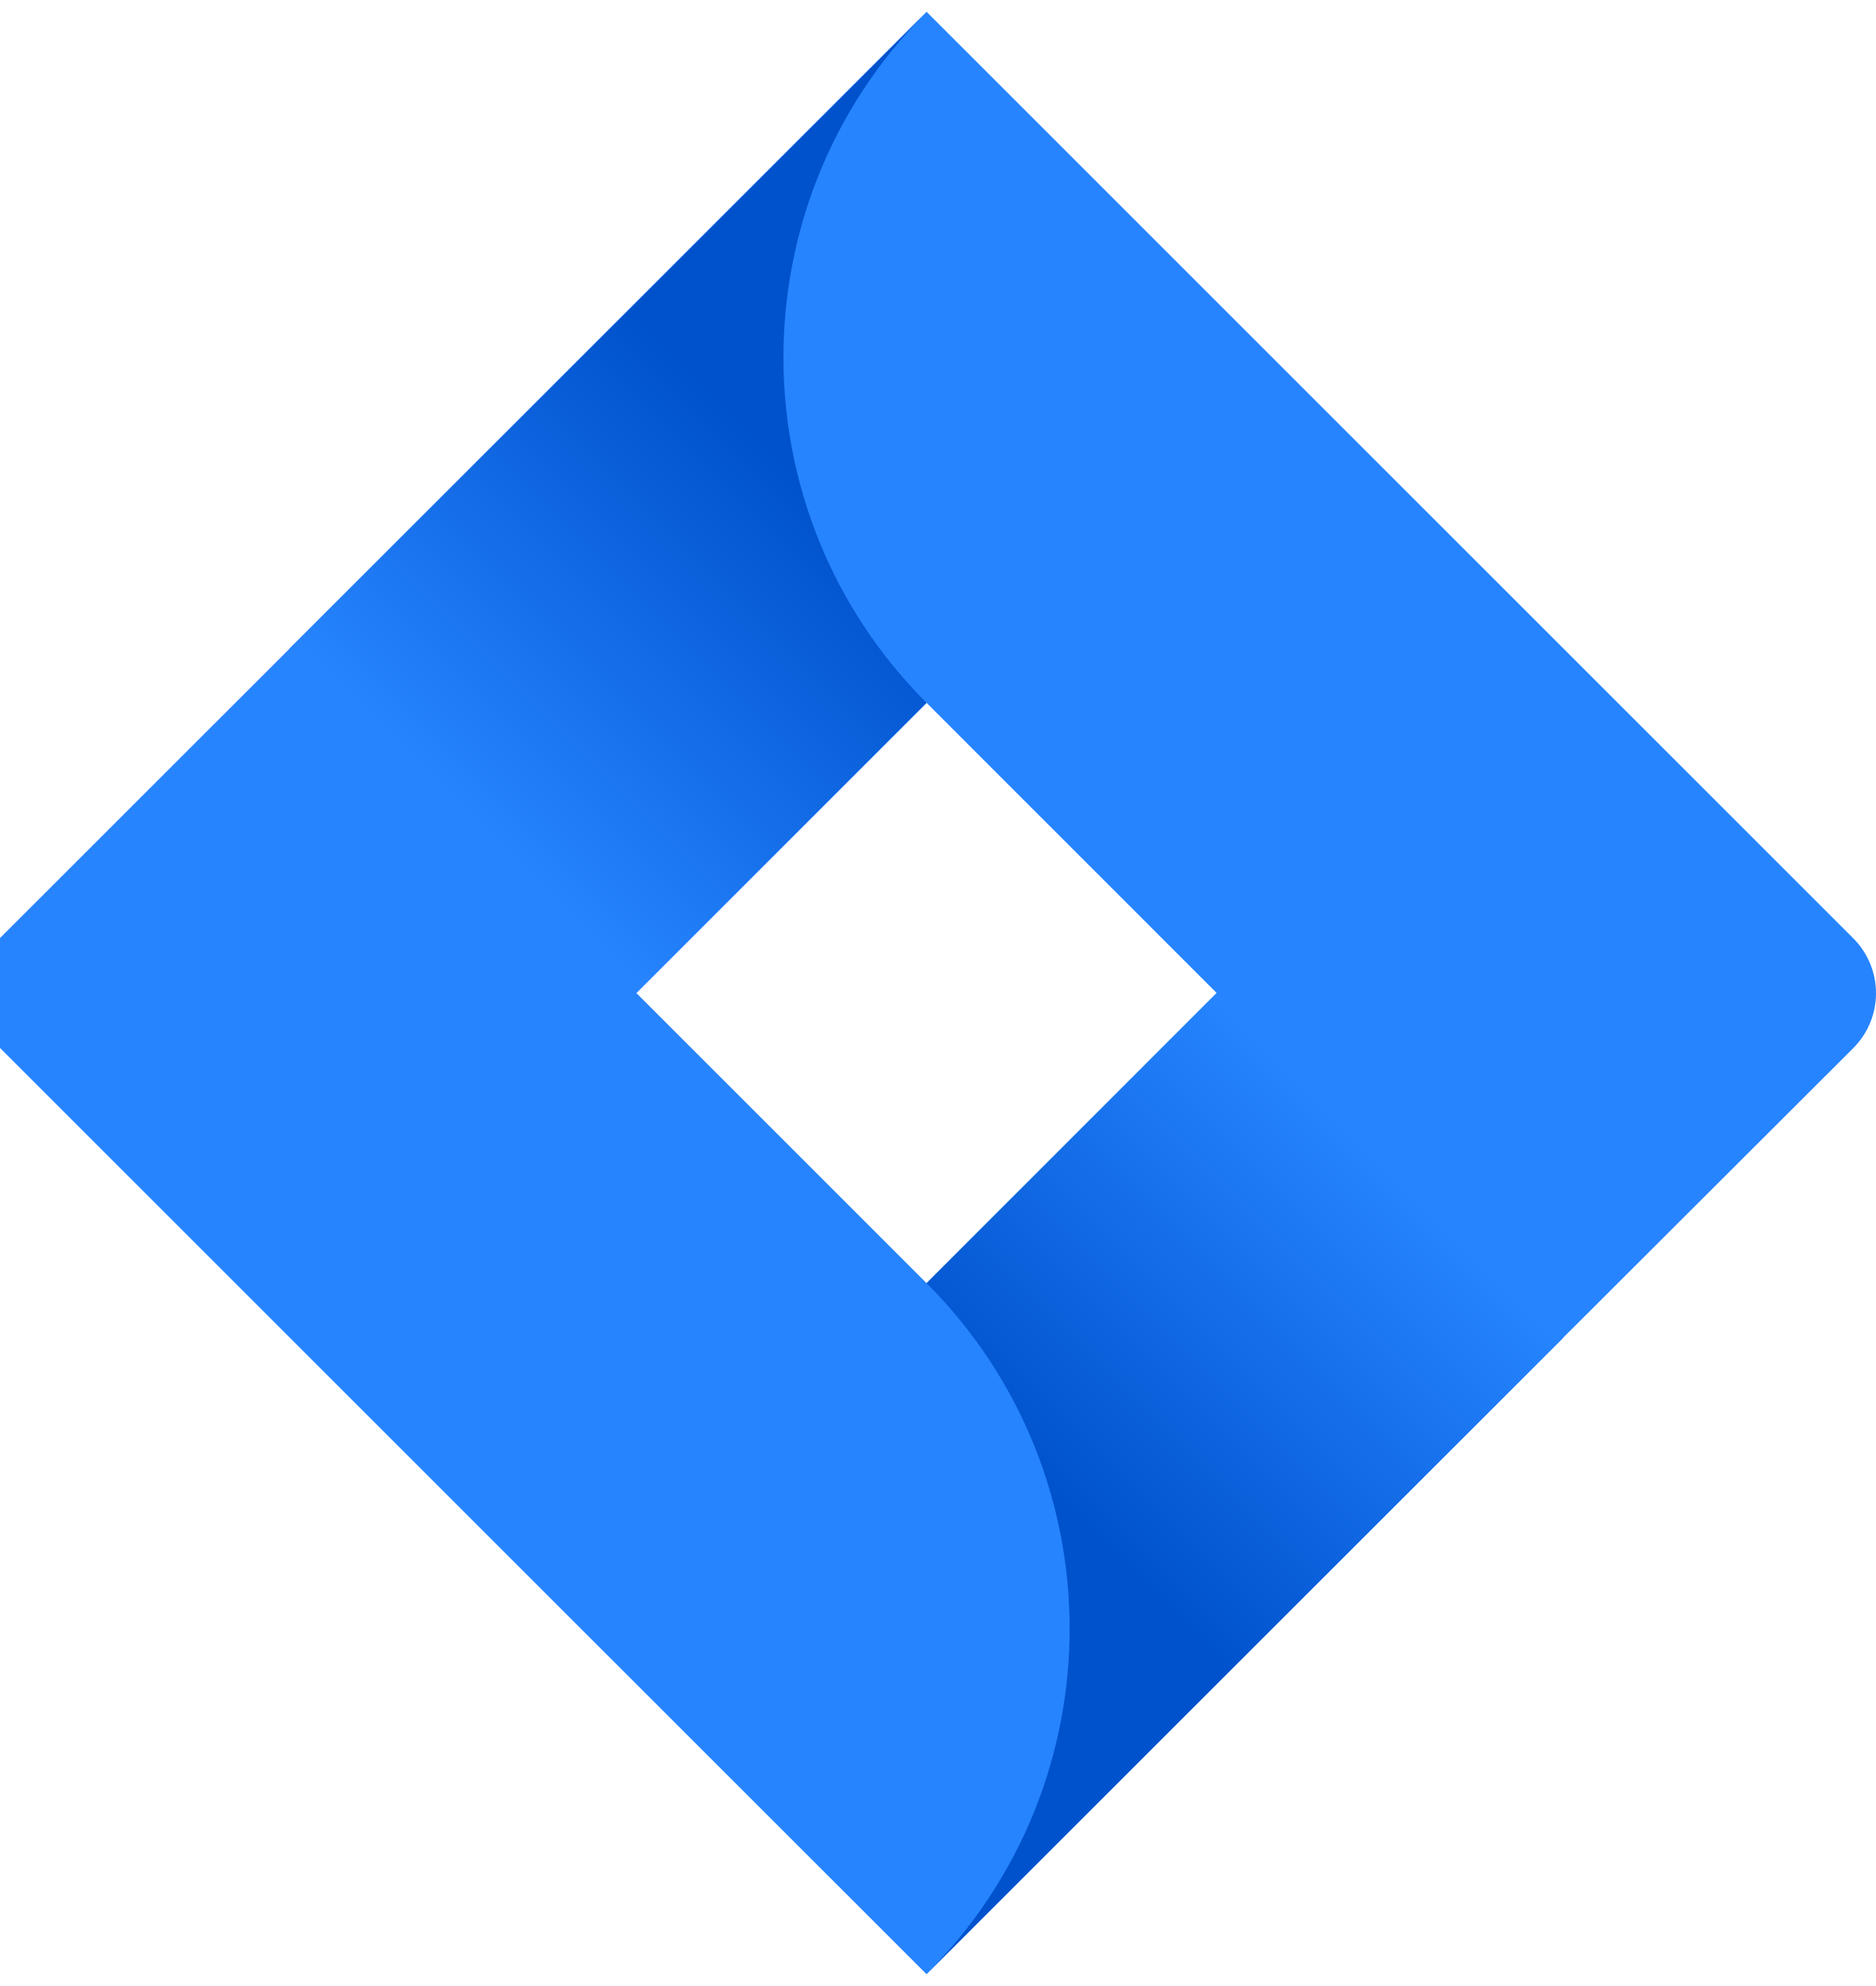
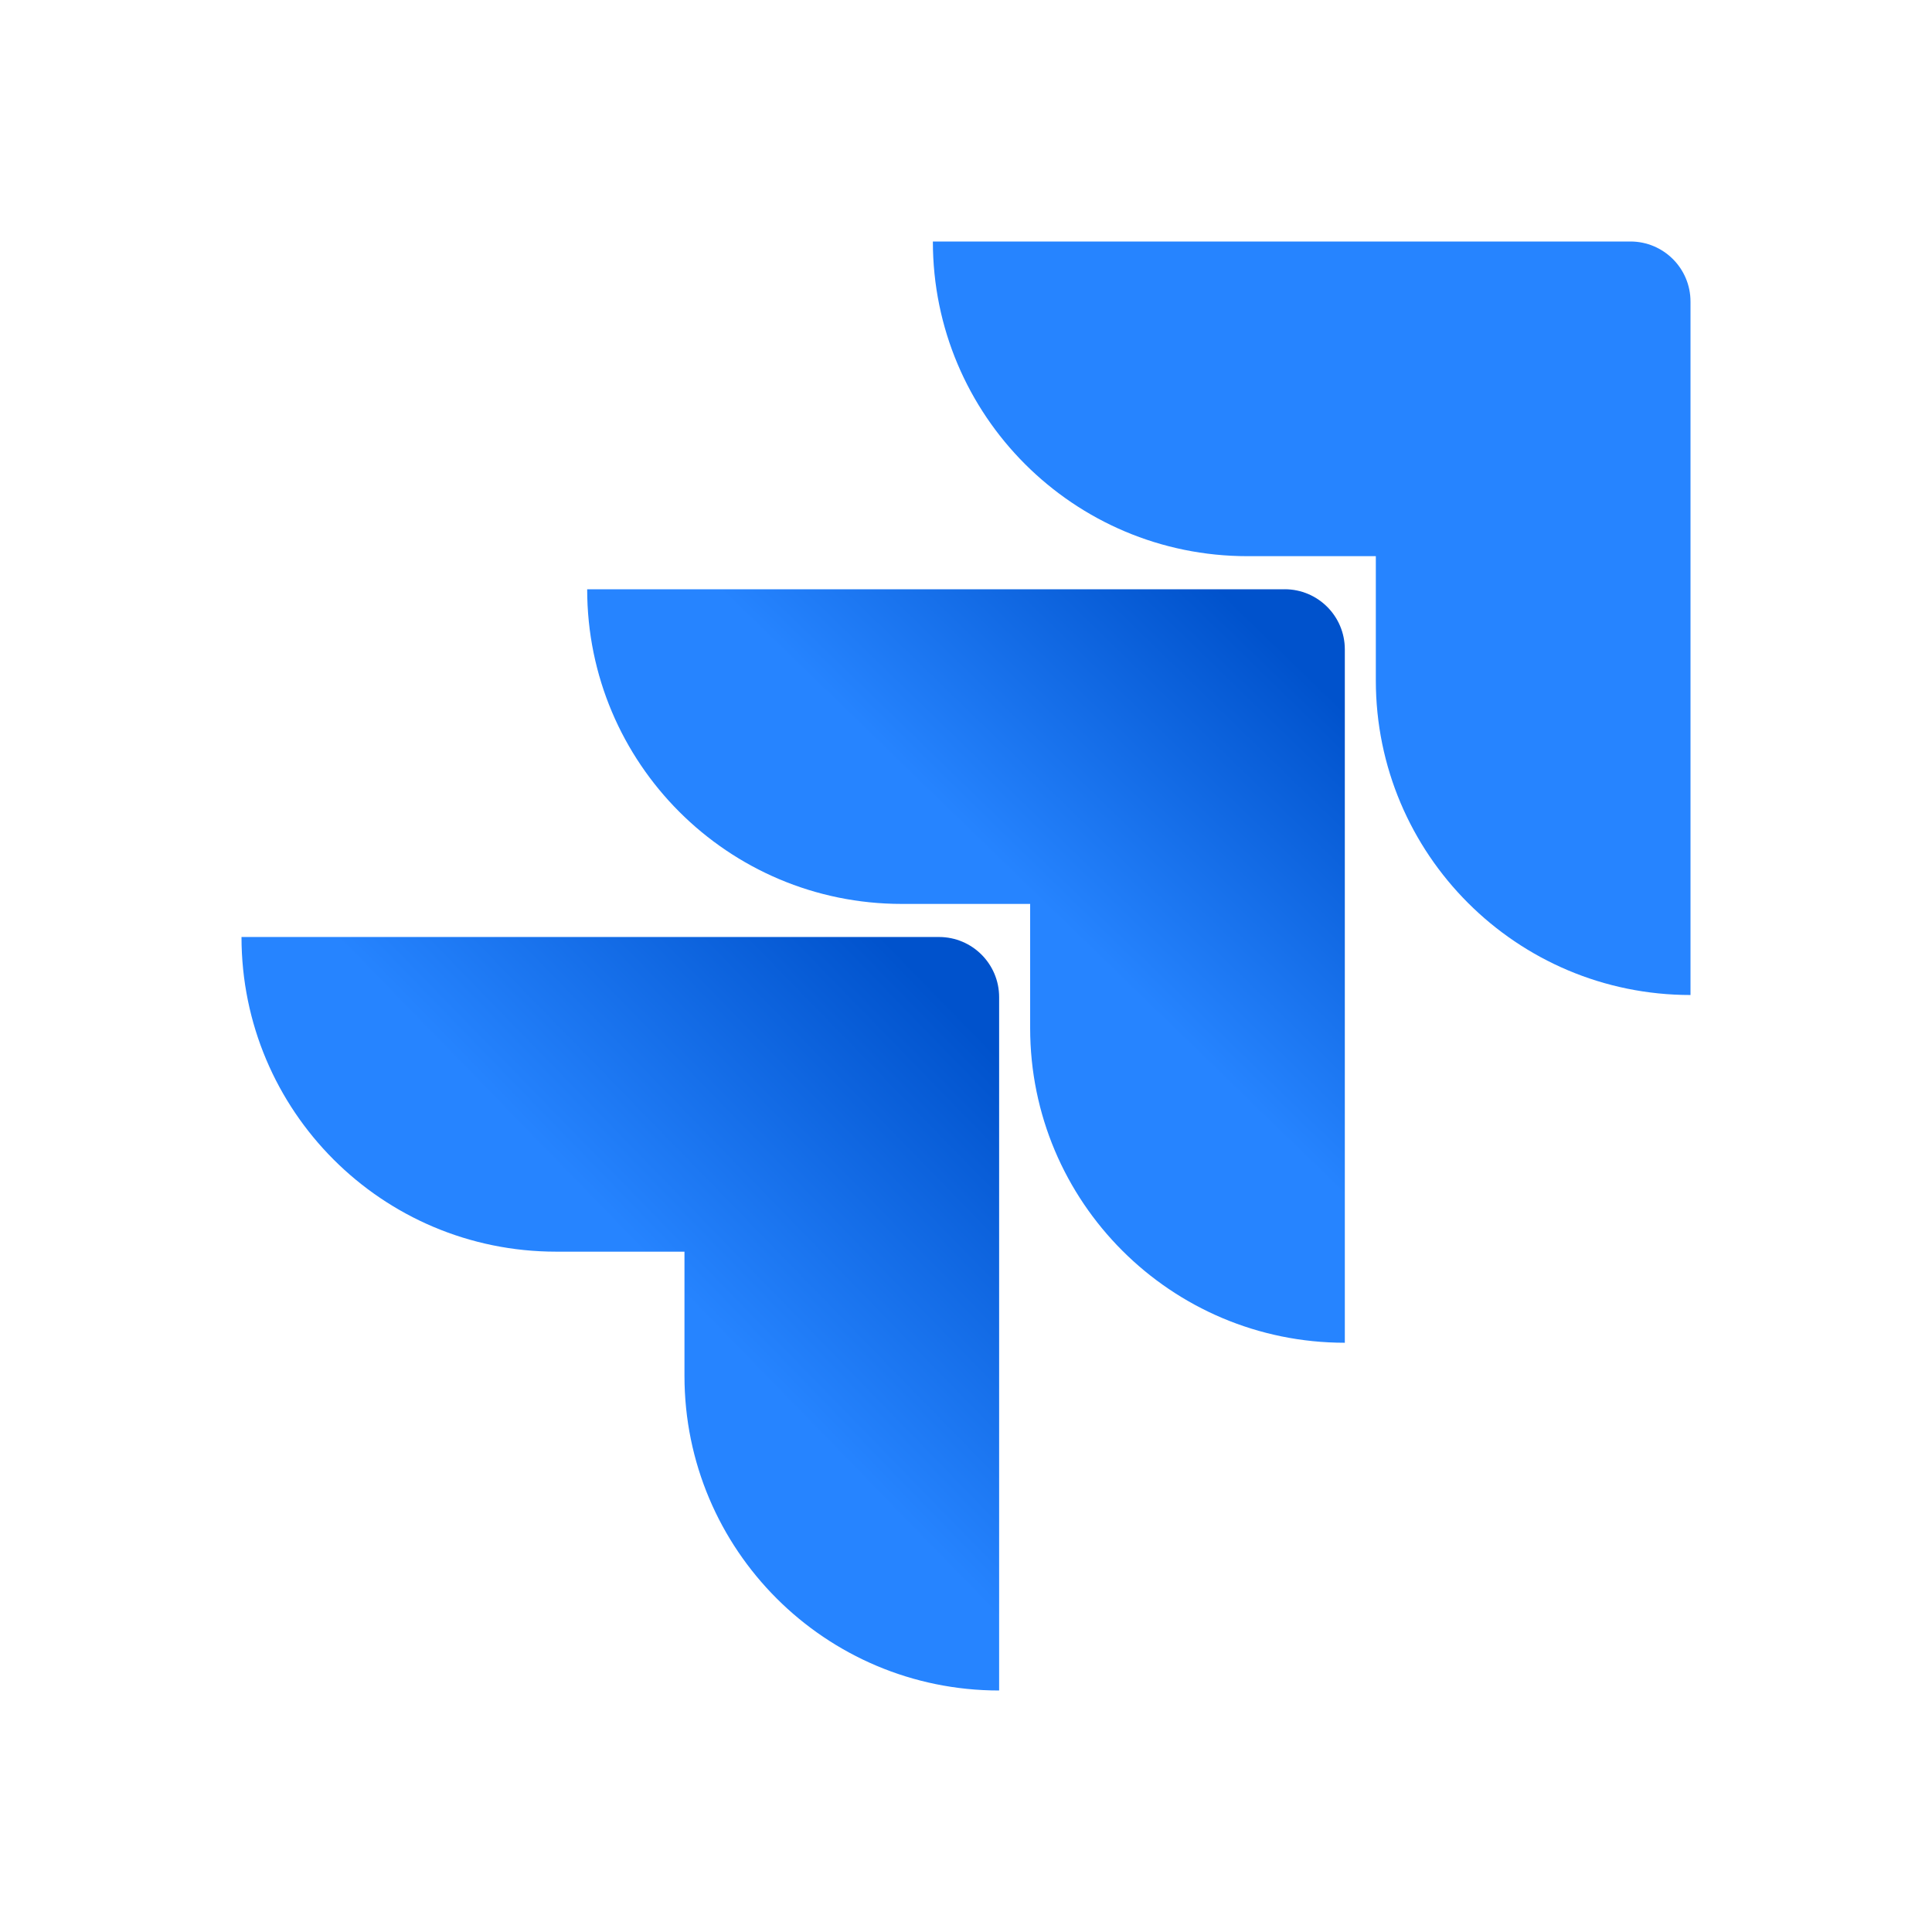
- <svg xmlns="http://www.w3.org/2000/svg" xmlns:xlink="http://www.w3.org/1999/xlink" height="2500" viewBox="2.59 0 214.091 224" width="2361">
-   <linearGradient id="a" gradientTransform="matrix(1 0 0 -1 0 264)" gradientUnits="userSpaceOnUse" x1="102.4" x2="56.15" y1="218.63" y2="172.39">
-     <stop offset=".18" stop-color="#0052cc" />
-     <stop offset="1" stop-color="#2684ff" />
-   </linearGradient>
-   <linearGradient id="b" x1="114.65" x2="160.81" xlink:href="#a" y1="85.77" y2="131.92" />
-   <path d="m214.06 105.73-96.39-96.39-9.34-9.34-72.56 72.56-33.18 33.17a8.89 8.89 0 0 0 0 12.54l66.29 66.29 39.45 39.44 72.55-72.56 1.13-1.12 32.05-32a8.87 8.87 0 0 0 0-12.59zm-105.73 39.39-33.12-33.12 33.12-33.12 33.11 33.12z" fill="#2684ff" />
-   <path d="m108.33 78.88a55.75 55.75 0 0 1 -.24-78.61l-72.47 72.44 39.44 39.44z" fill="url(#a)" />
-   <path d="m141.53 111.91-33.2 33.21a55.77 55.77 0 0 1 0 78.86l72.67-72.63z" fill="url(#b)" />
+ <svg xmlns="http://www.w3.org/2000/svg" viewBox="0 0 128 128">
+   <defs>
+     <linearGradient id="jira-original-a" gradientUnits="userSpaceOnUse" x1="22.034" y1="9.773" x2="17.118" y2="14.842" gradientTransform="scale(4)">
+       <stop offset=".176" stop-color="#0052cc" />
+       <stop offset="1" stop-color="#2684ff" />
+     </linearGradient>
+     <linearGradient id="jira-original-b" gradientUnits="userSpaceOnUse" x1="16.641" y1="15.564" x2="10.957" y2="21.094" gradientTransform="scale(4)">
+       <stop offset=".176" stop-color="#0052cc" />
+       <stop offset="1" stop-color="#2684ff" />
+     </linearGradient>
+   </defs>
+   <path d="M108.023 16H61.805c0 11.52 9.324 20.848 20.847 20.848h8.5v8.226c0 11.52 9.328 20.848 20.848 20.848V19.977A3.98 3.98 0 00108.023 16zm0 0" fill="#2684ff" />
+   <path d="M85.121 39.04H38.902c0 11.519 9.325 20.847 20.844 20.847h8.504v8.226c0 11.52 9.328 20.848 20.848 20.848V43.016a3.983 3.983 0 00-3.977-3.977zm0 0" fill="url(#jira-original-a)" />
+   <path d="M62.219 62.078H16c0 11.524 9.324 20.848 20.848 20.848h8.5v8.23c0 11.52 9.328 20.844 20.847 20.844V66.059a3.984 3.984 0 00-3.976-3.98zm0 0" fill="url(#jira-original-b)" />
</svg>
